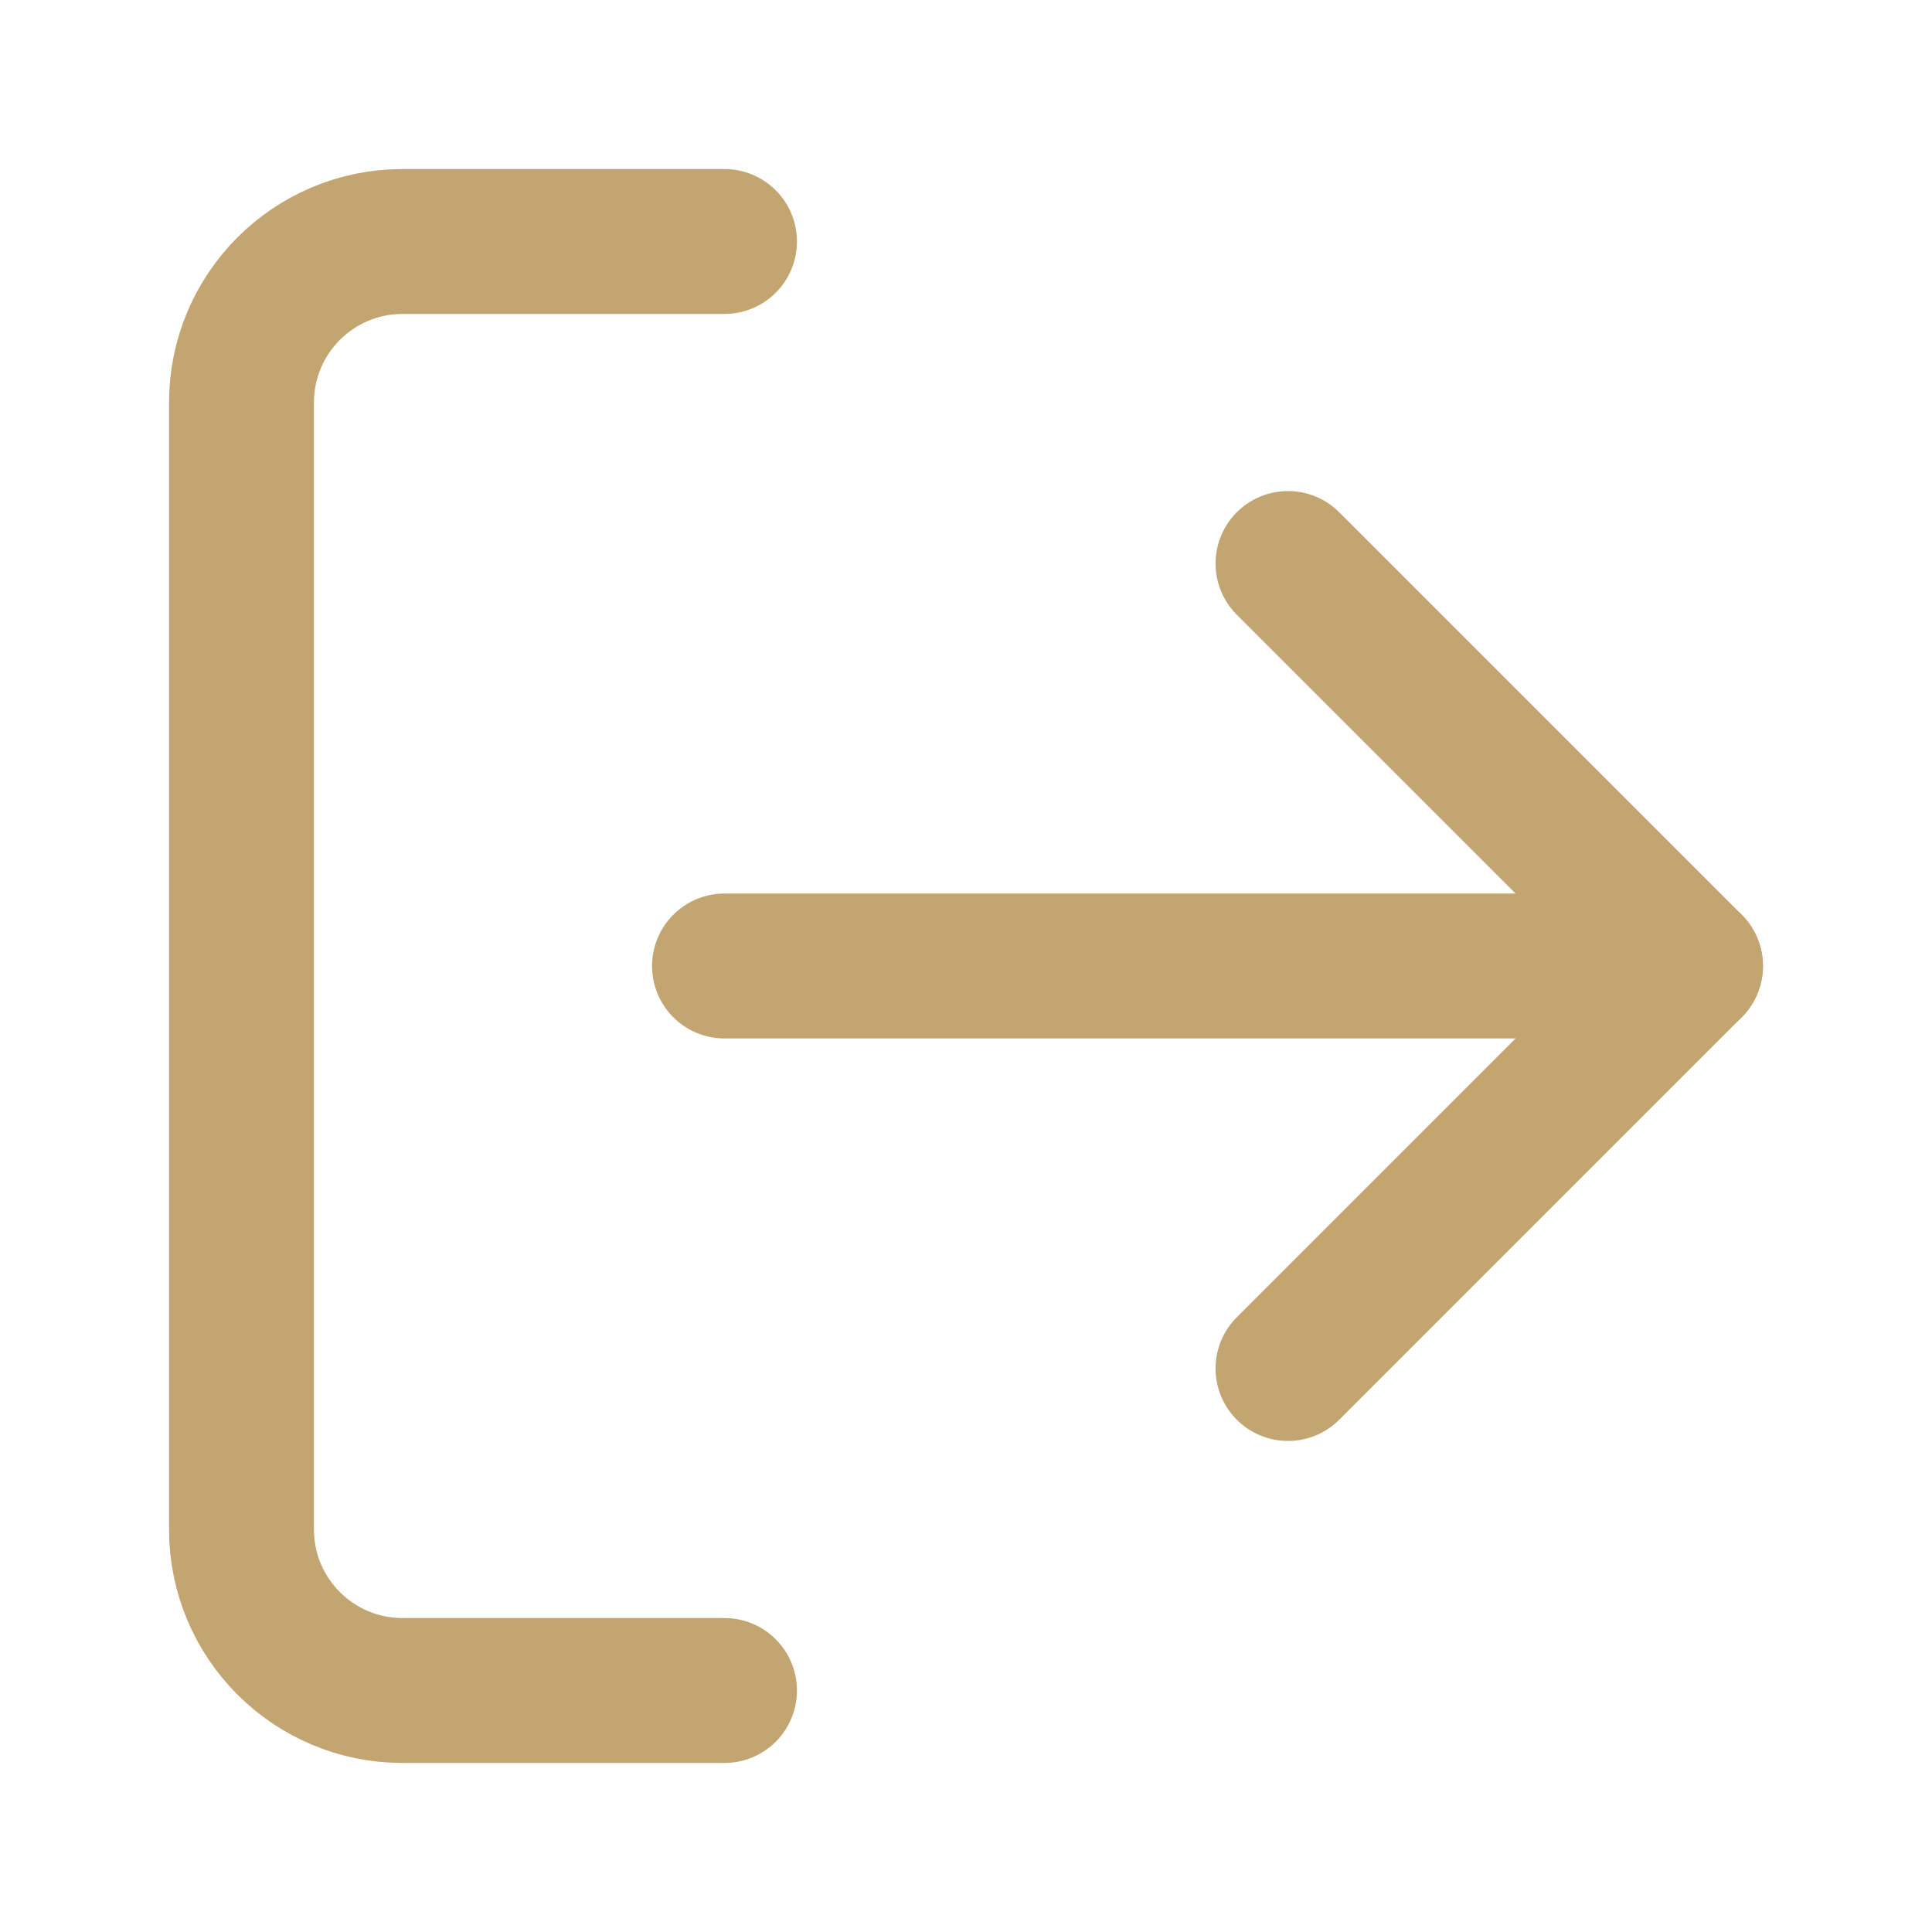
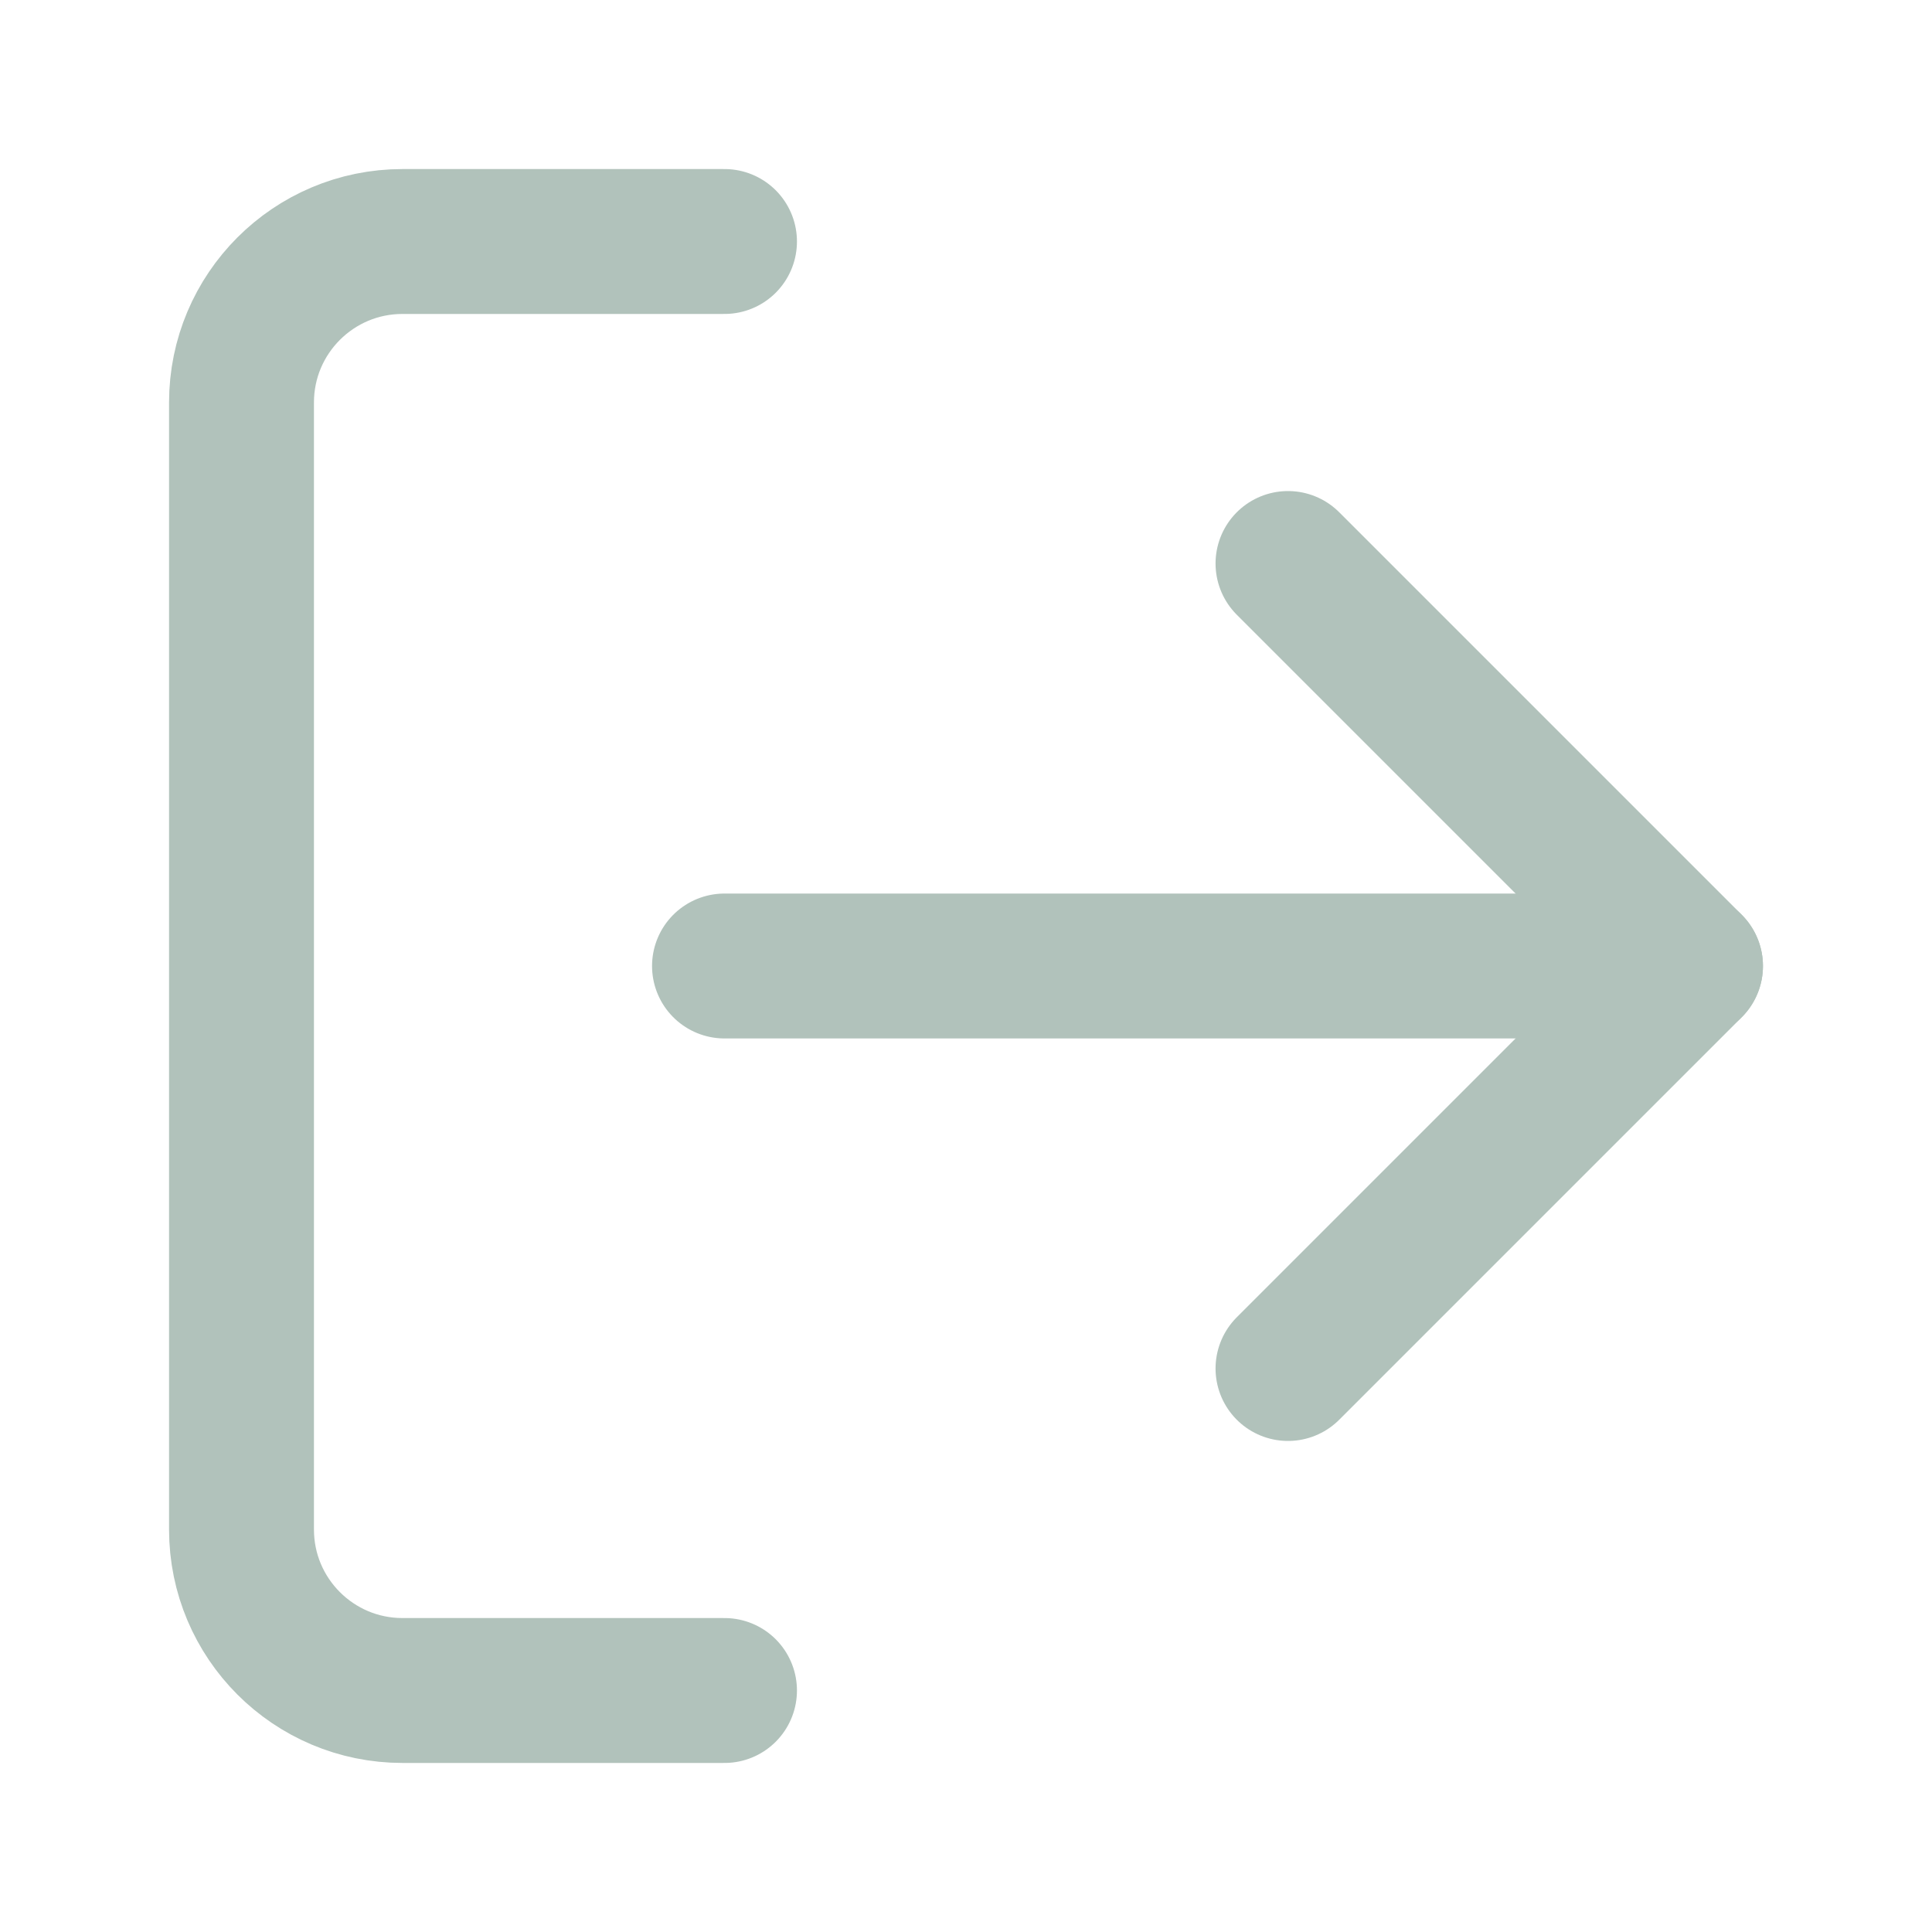
- <svg xmlns="http://www.w3.org/2000/svg" viewBox="0 0 24 24" fill="none" stroke="#C3A571" stroke-width="1.8" stroke-linecap="round" stroke-linejoin="round">
+ <svg xmlns="http://www.w3.org/2000/svg" viewBox="0 0 24 24" fill="none" stroke="#B1C2BB" stroke-width="1.8" stroke-linecap="round" stroke-linejoin="round">
  <path d="M9 21H5a2 2 0 0 1-2-2V5a2 2 0 0 1 2-2h4" />
  <polyline points="16 17 21 12 16 7" />
  <line x1="21" y1="12" x2="9" y2="12" />
</svg>
